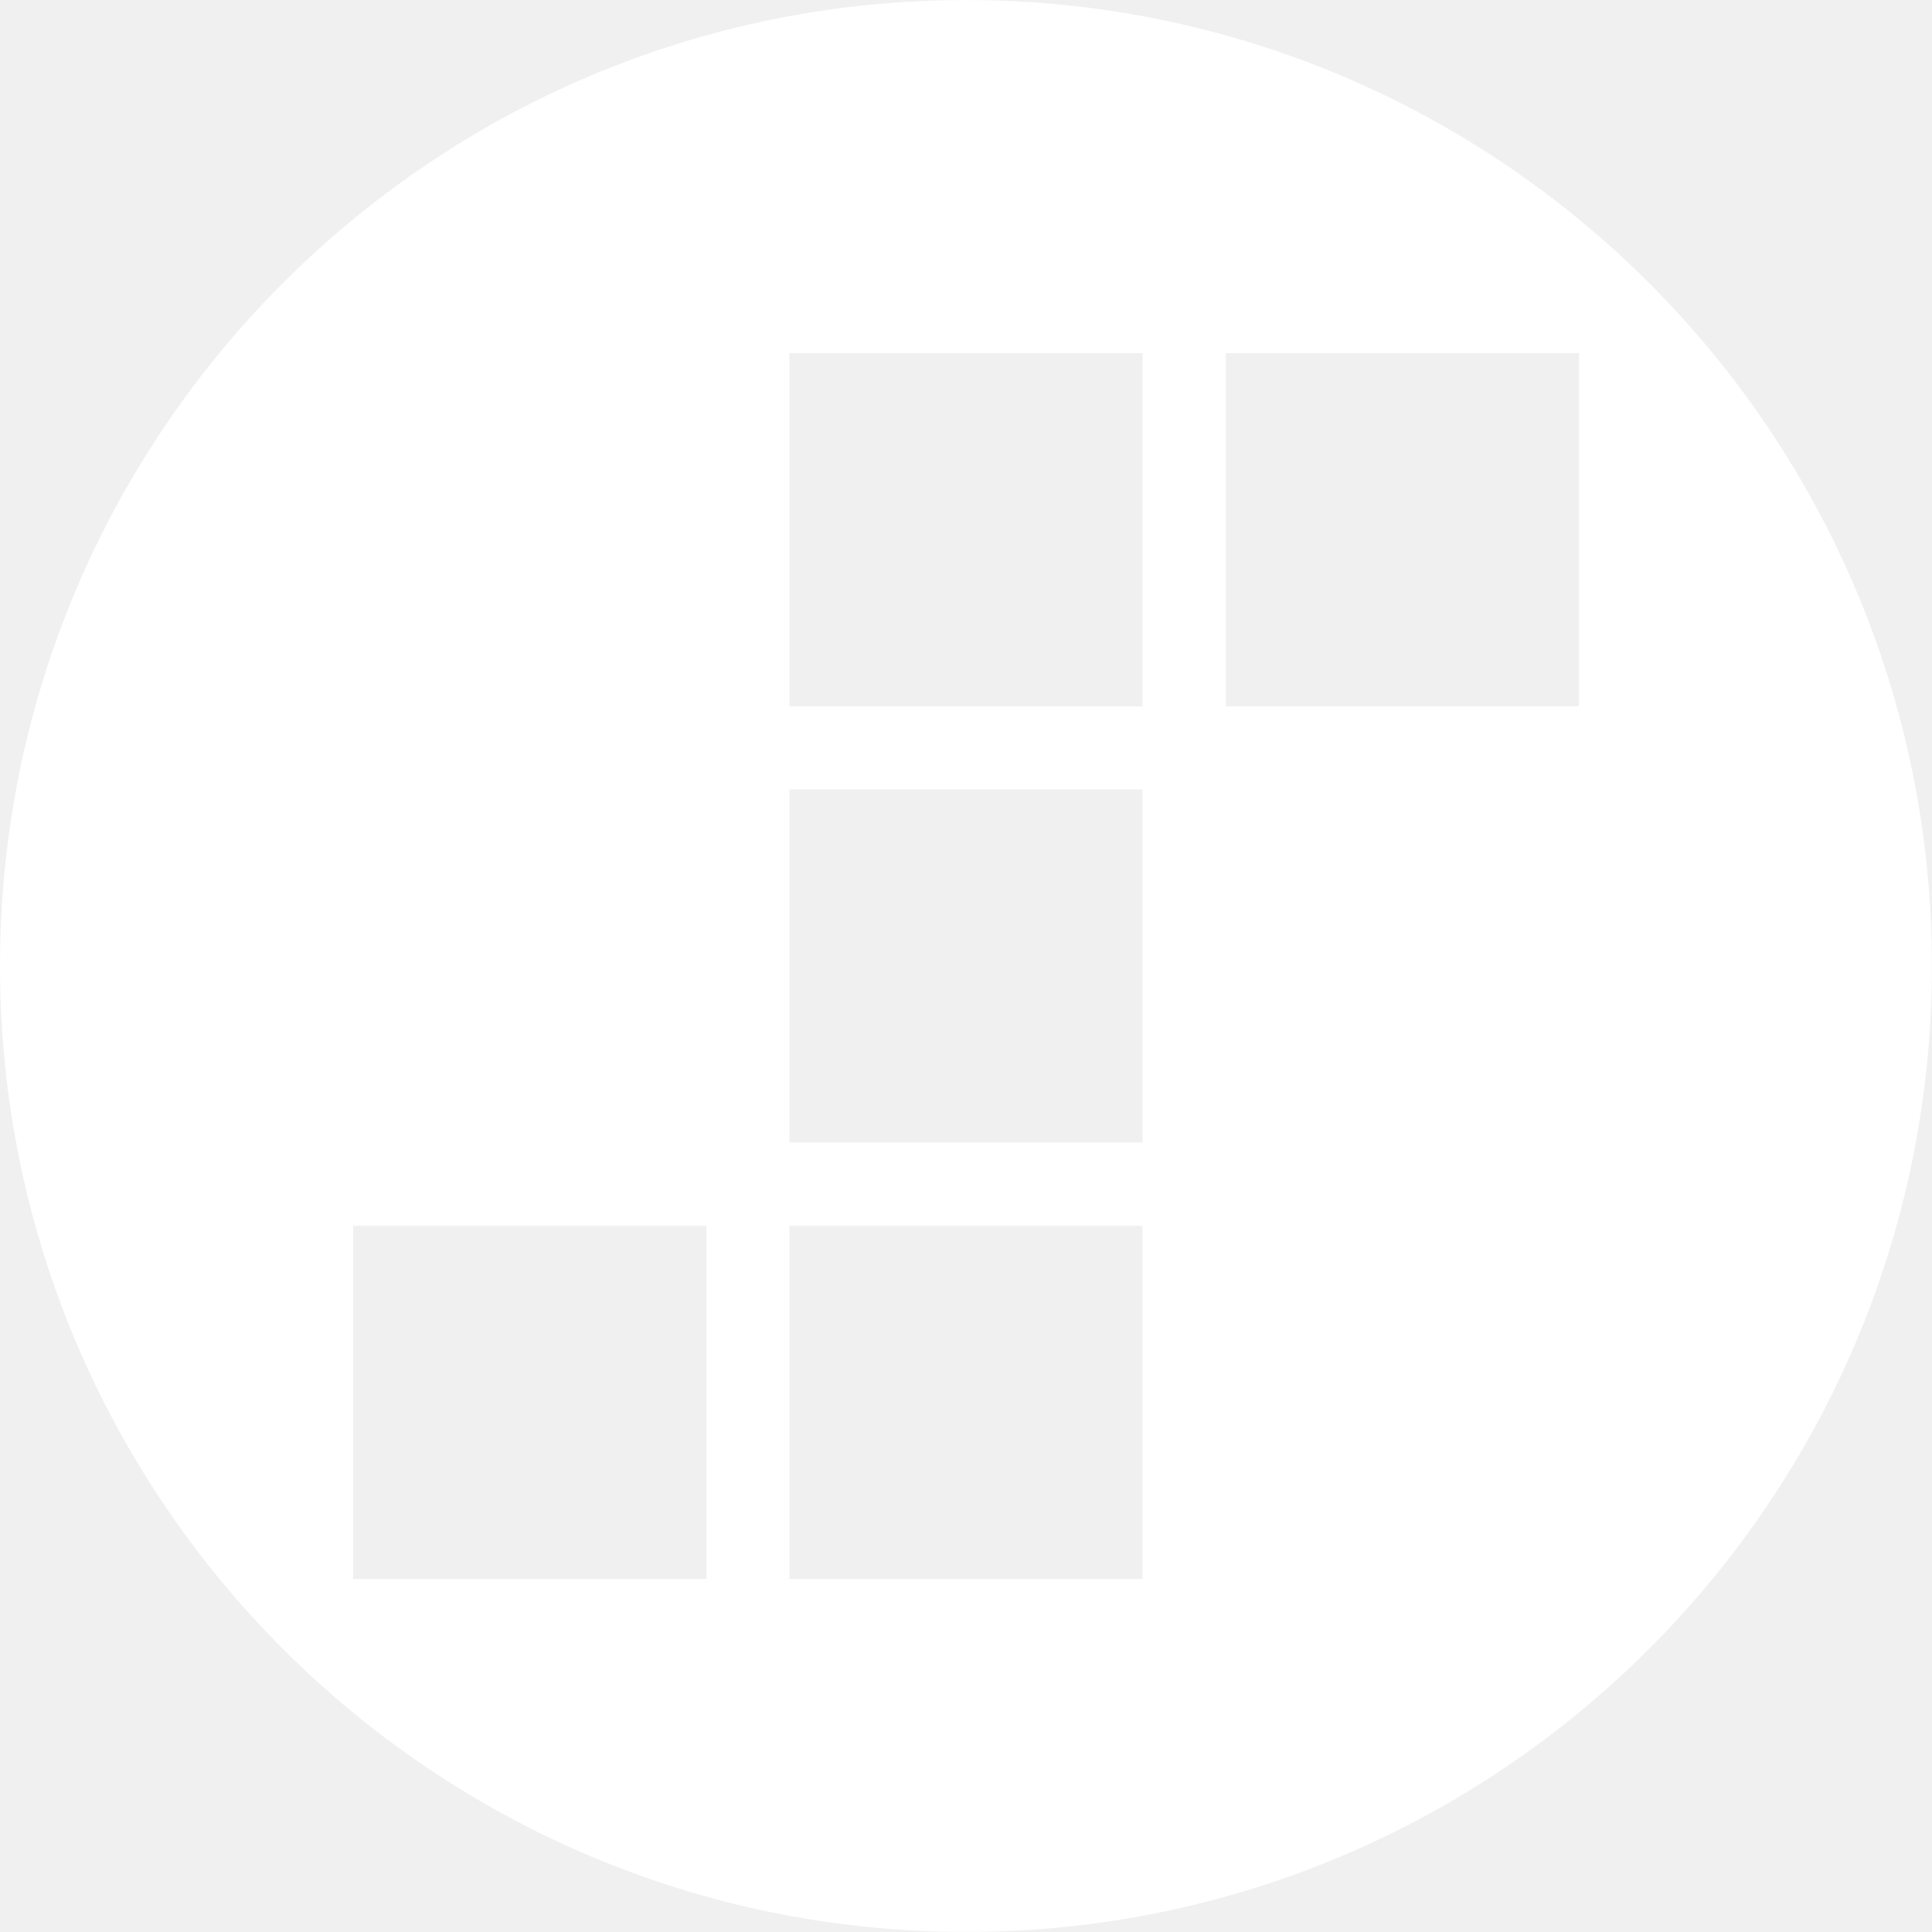
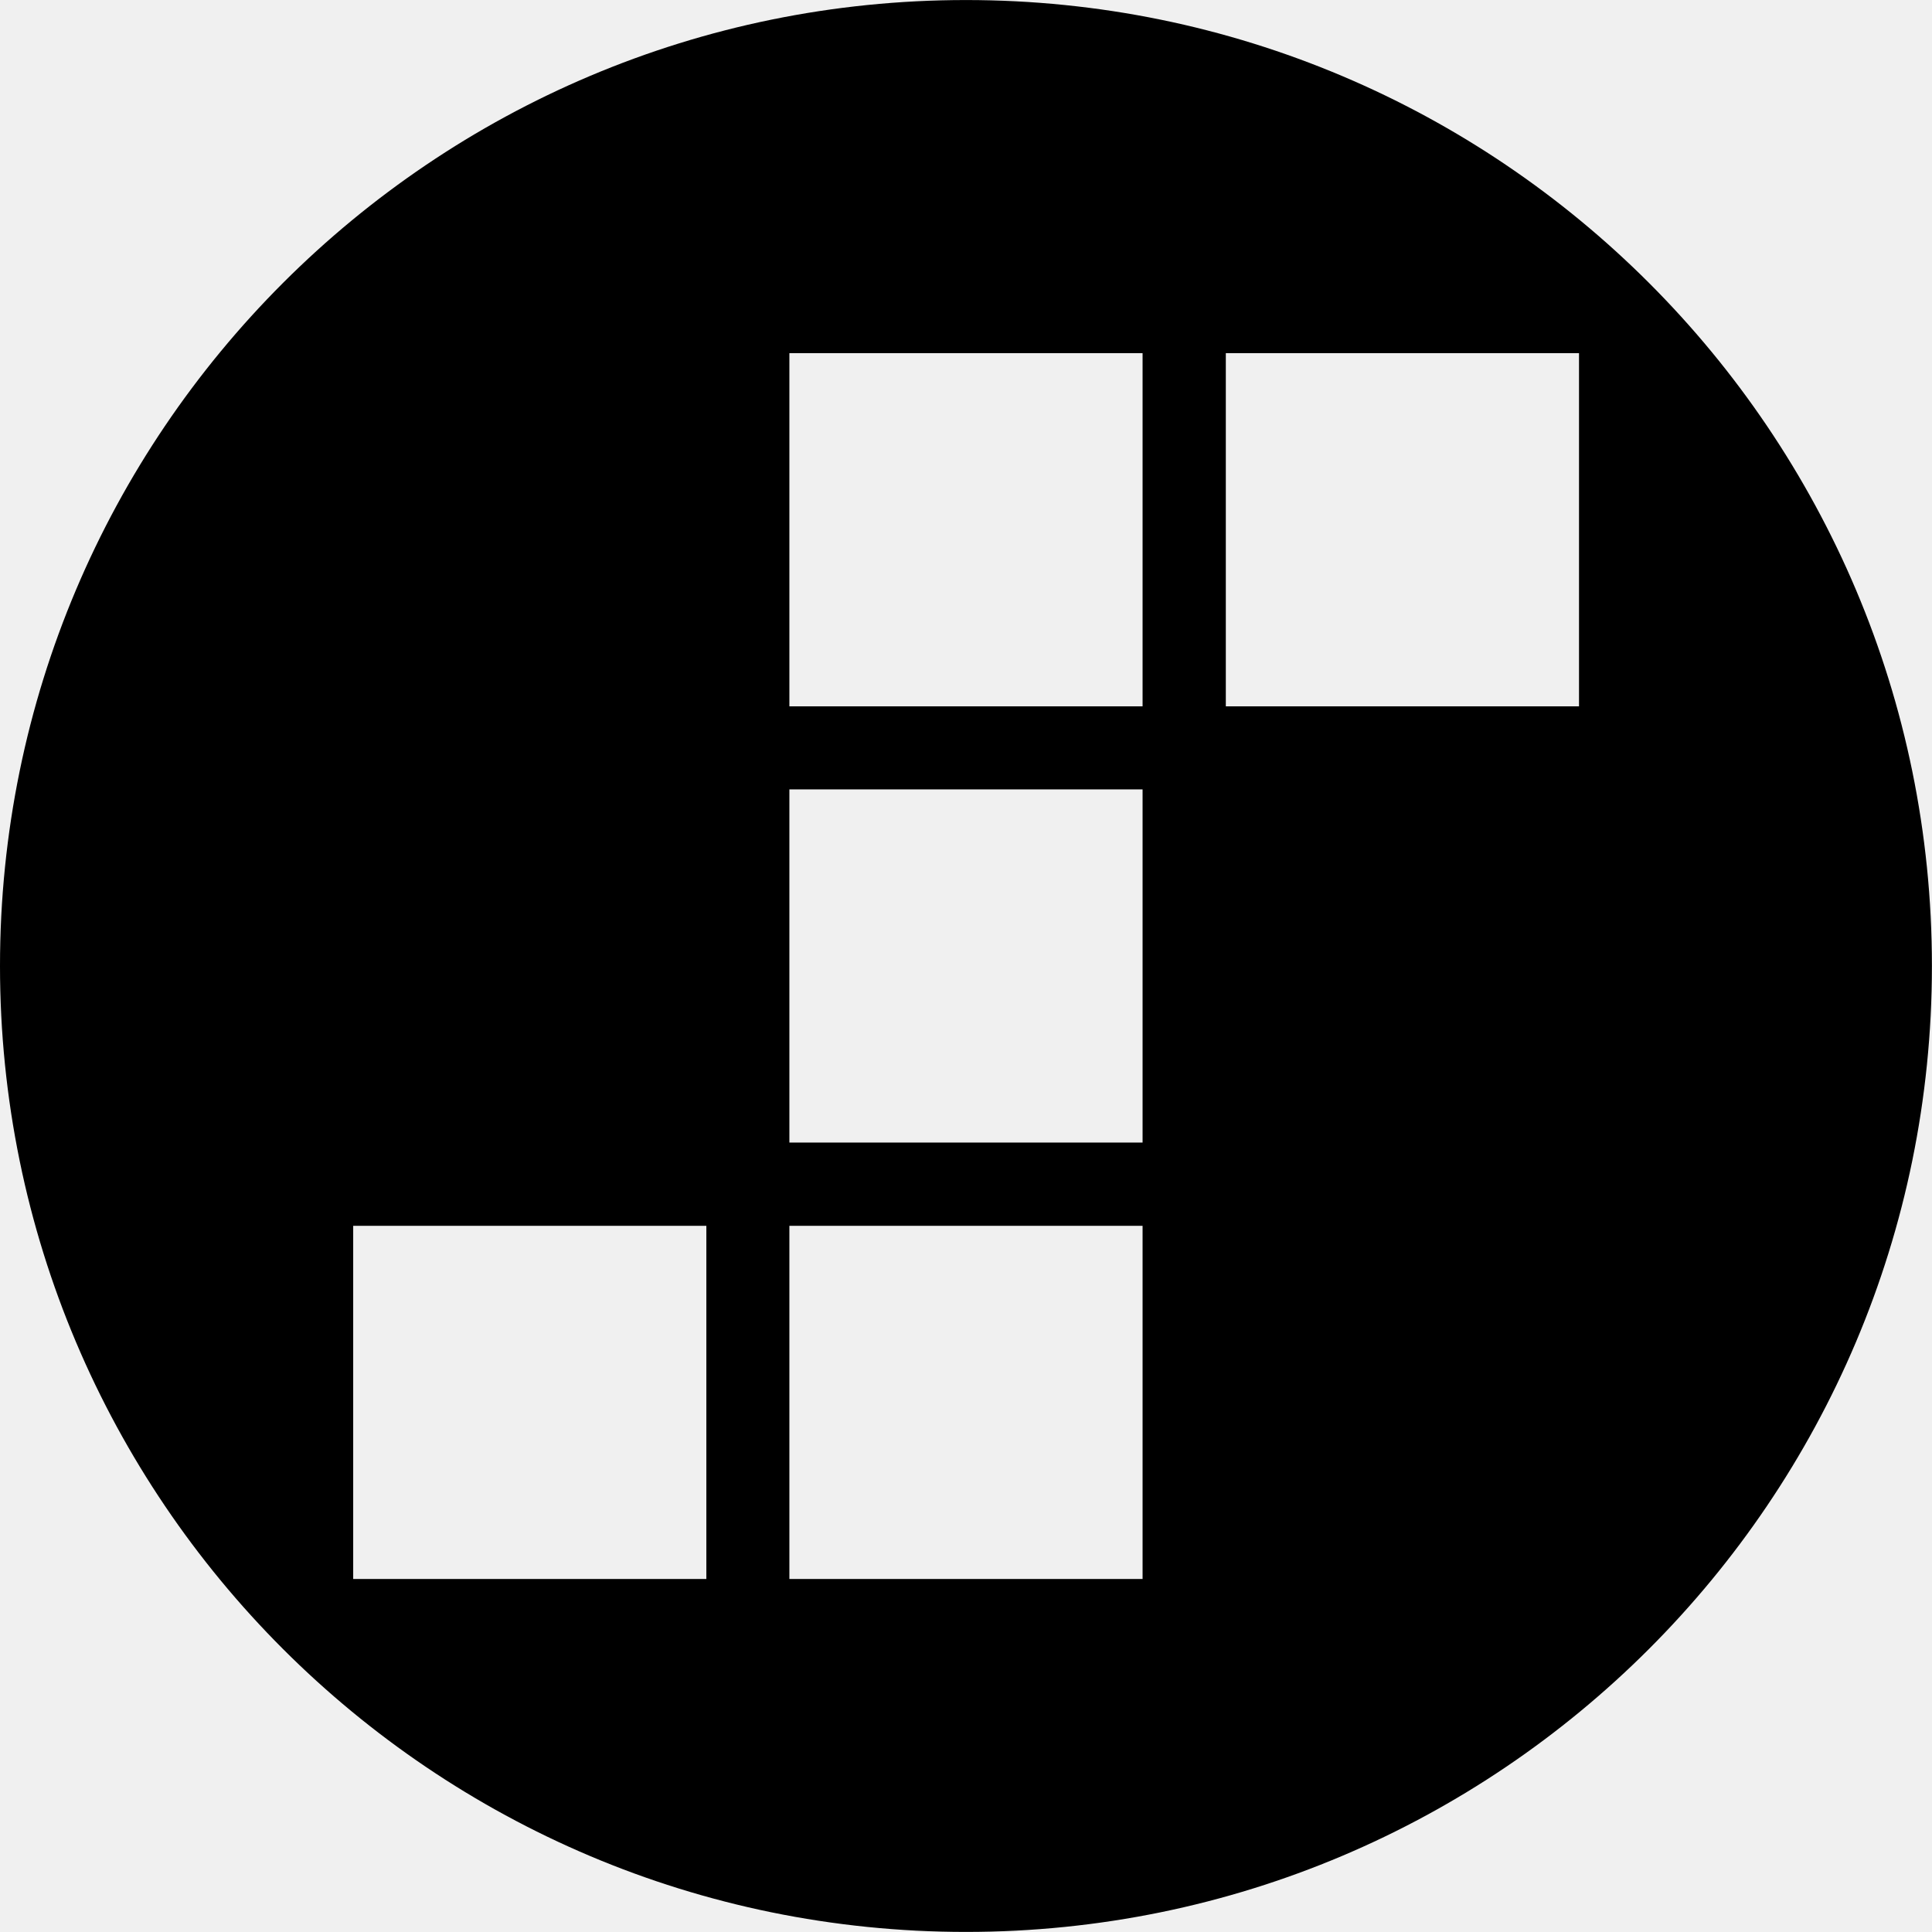
<svg xmlns="http://www.w3.org/2000/svg" width="48" height="48" viewBox="0 0 48 48" fill="none">
-   <g clip-path="url(#clip0_5_103)">
-     <g clip-path="url(#clip1_5_103)">
-       <path d="M23.999 0.001C10.747 0.001 0 10.747 0 23.999C0 37.252 10.747 47.998 23.999 47.998C37.252 47.998 47.998 37.252 47.998 23.999C47.998 10.747 37.258 0.001 23.999 0.001ZM17.549 39.23H8.775V30.455H17.549V39.23ZM28.387 39.23H19.612V30.455H28.387V39.23ZM28.387 28.387H19.612V19.612H28.387V28.387ZM28.387 17.549H19.612V8.775H28.387V17.549ZM39.23 17.549H30.455V8.775H39.23V17.549Z" fill="white" style="fill:white;fill-opacity:1;" />
+   <g clip-path="url(#clip0_7_343)">
+     <g clip-path="url(#clip1_7_343)">
+       <path d="M23.999 0.001C10.747 0.001 0 10.747 0 23.999C0 37.252 10.747 47.998 23.999 47.998C37.252 47.998 47.998 37.252 47.998 23.999C47.998 10.747 37.258 0.001 23.999 0.001ZM17.549 39.23H8.775V30.455H17.549V39.23ZM28.387 39.23H19.612V30.455H28.387V39.23ZM28.387 28.387H19.612V19.612H28.387V28.387ZM28.387 17.549H19.612V8.775H28.387V17.549ZM39.23 17.549H30.455V8.775H39.23V17.549Z" fill="black" style="fill:black;fill-opacity:1;" />
    </g>
  </g>
  <defs>
-     <clipPath id="clip0_5_103">
+     <clipPath id="clip0_7_343">
      <rect width="48" height="48" fill="white" style="fill:white;fill-opacity:1;" />
    </clipPath>
-     <clipPath id="clip1_5_103">
+     <clipPath id="clip1_7_343">
      <rect width="48" height="48" fill="white" style="fill:white;fill-opacity:1;" />
    </clipPath>
  </defs>
</svg>
